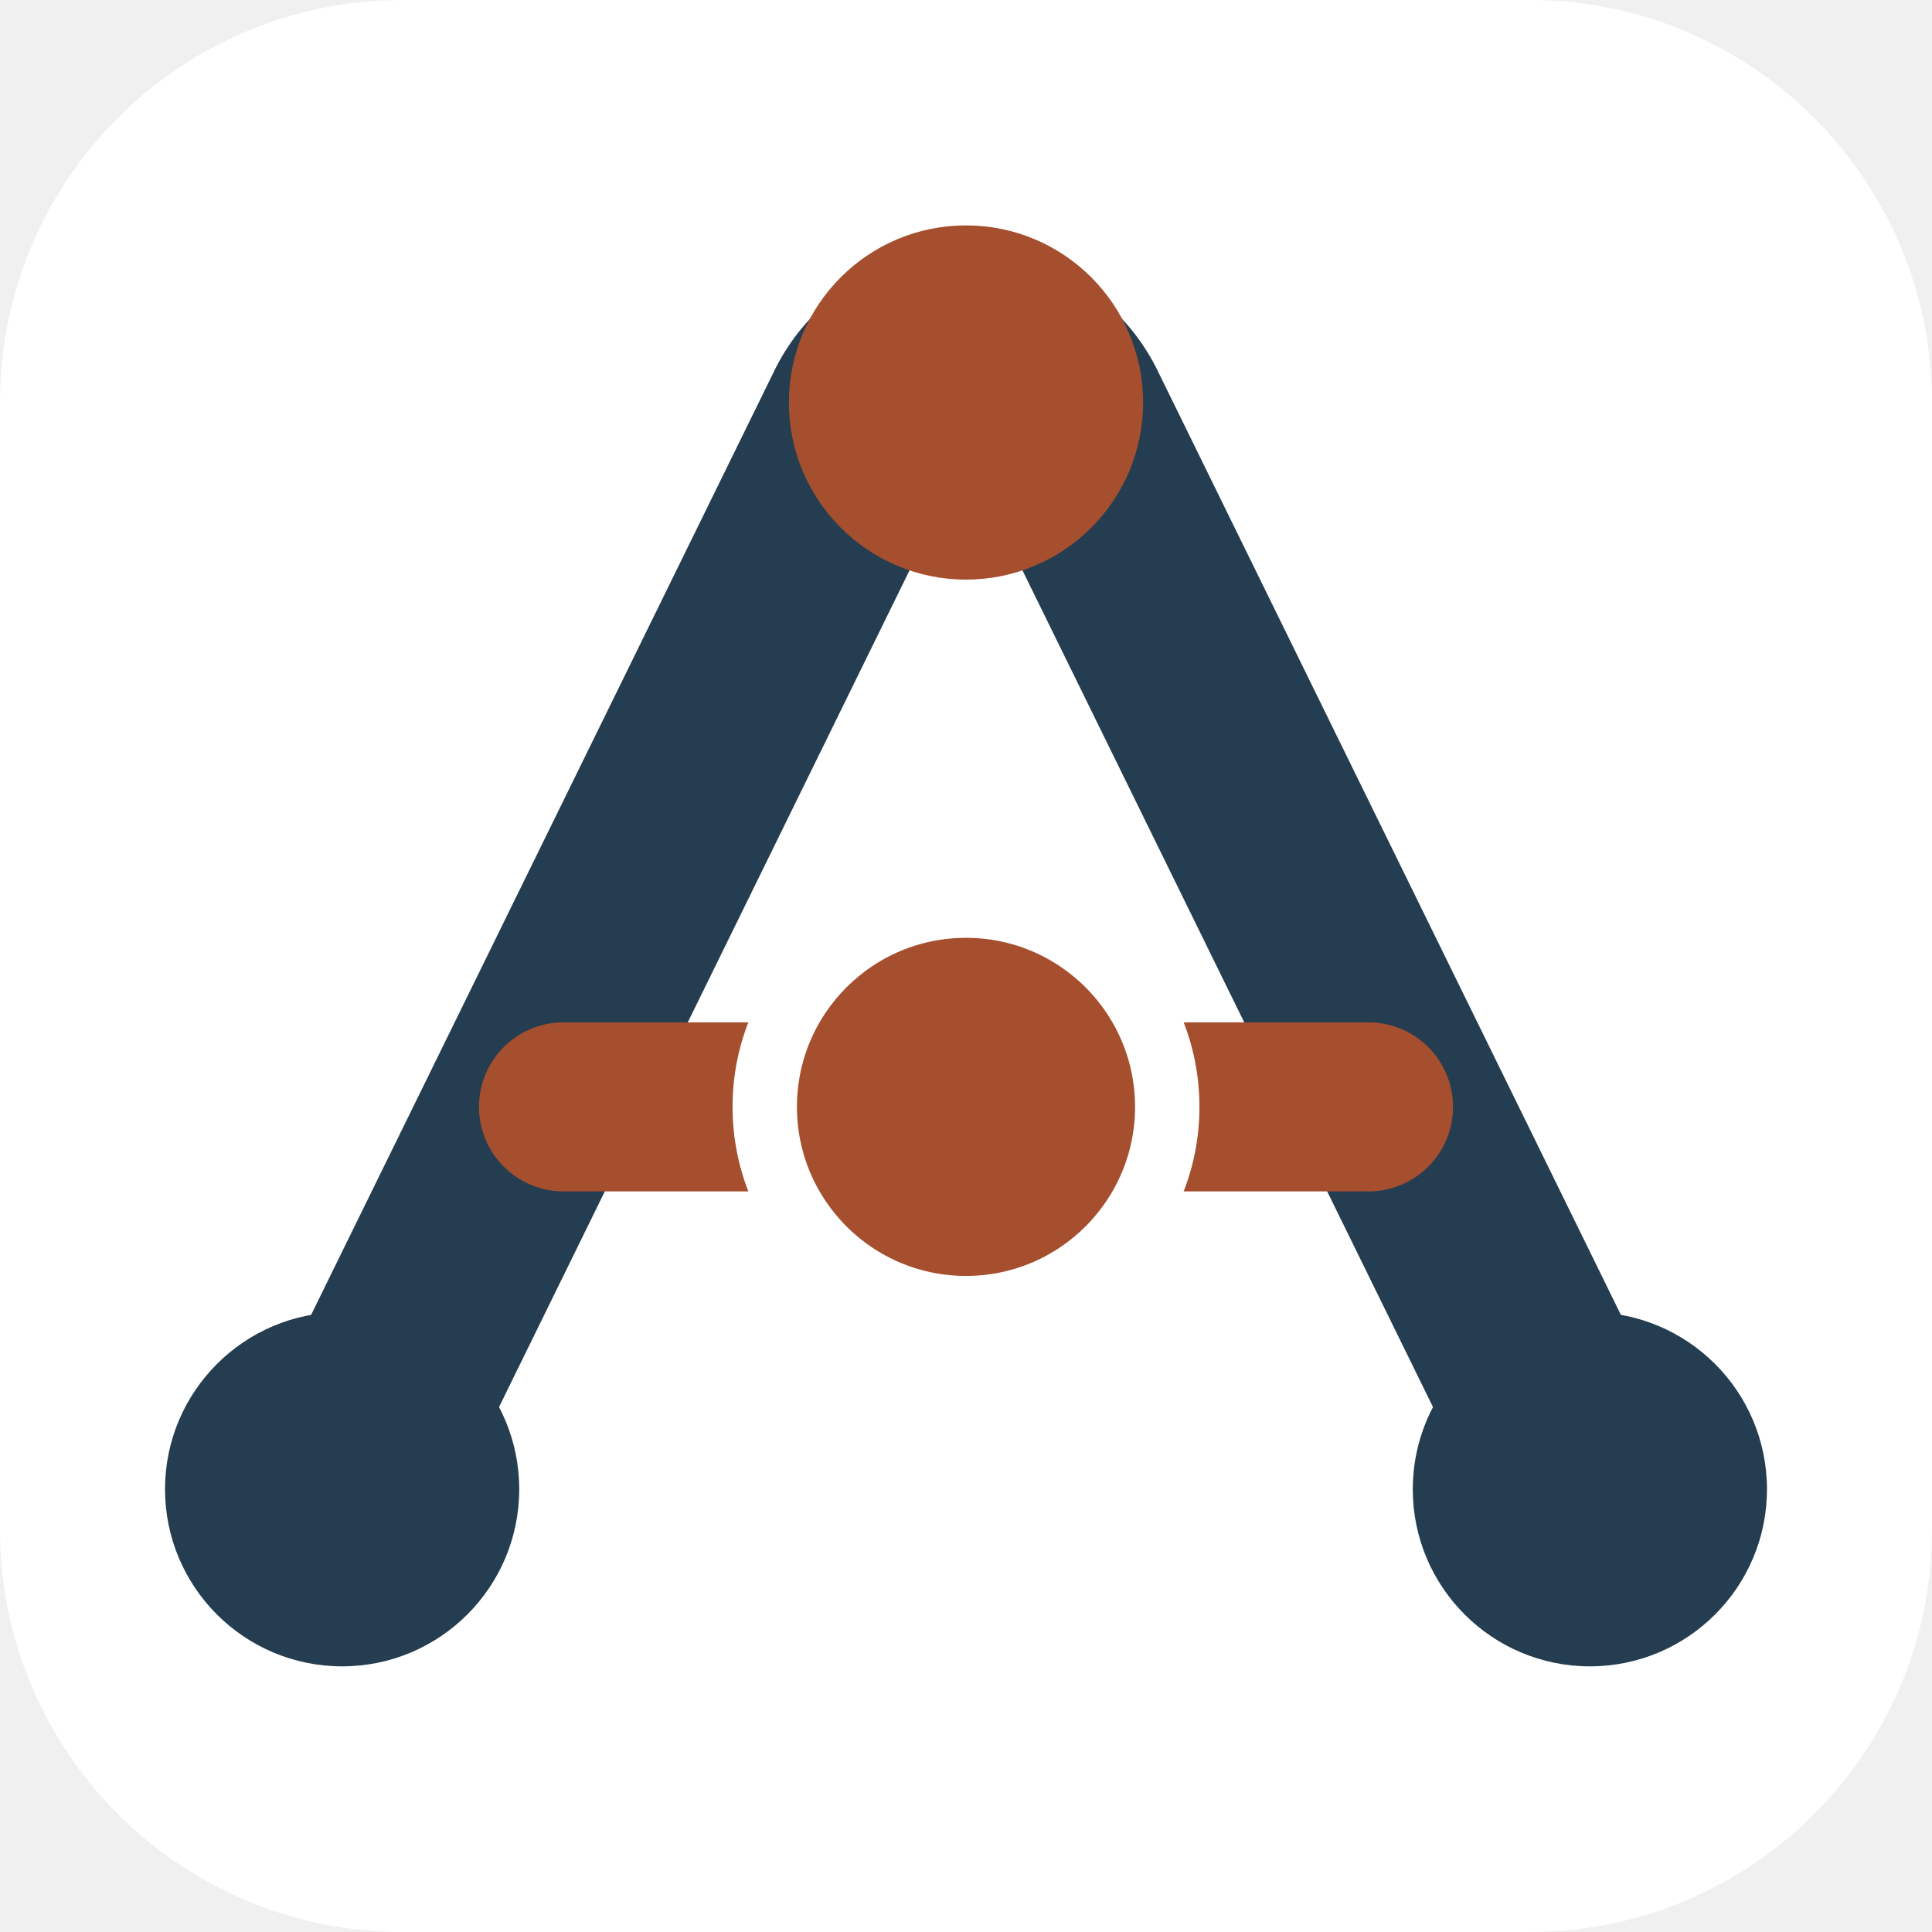
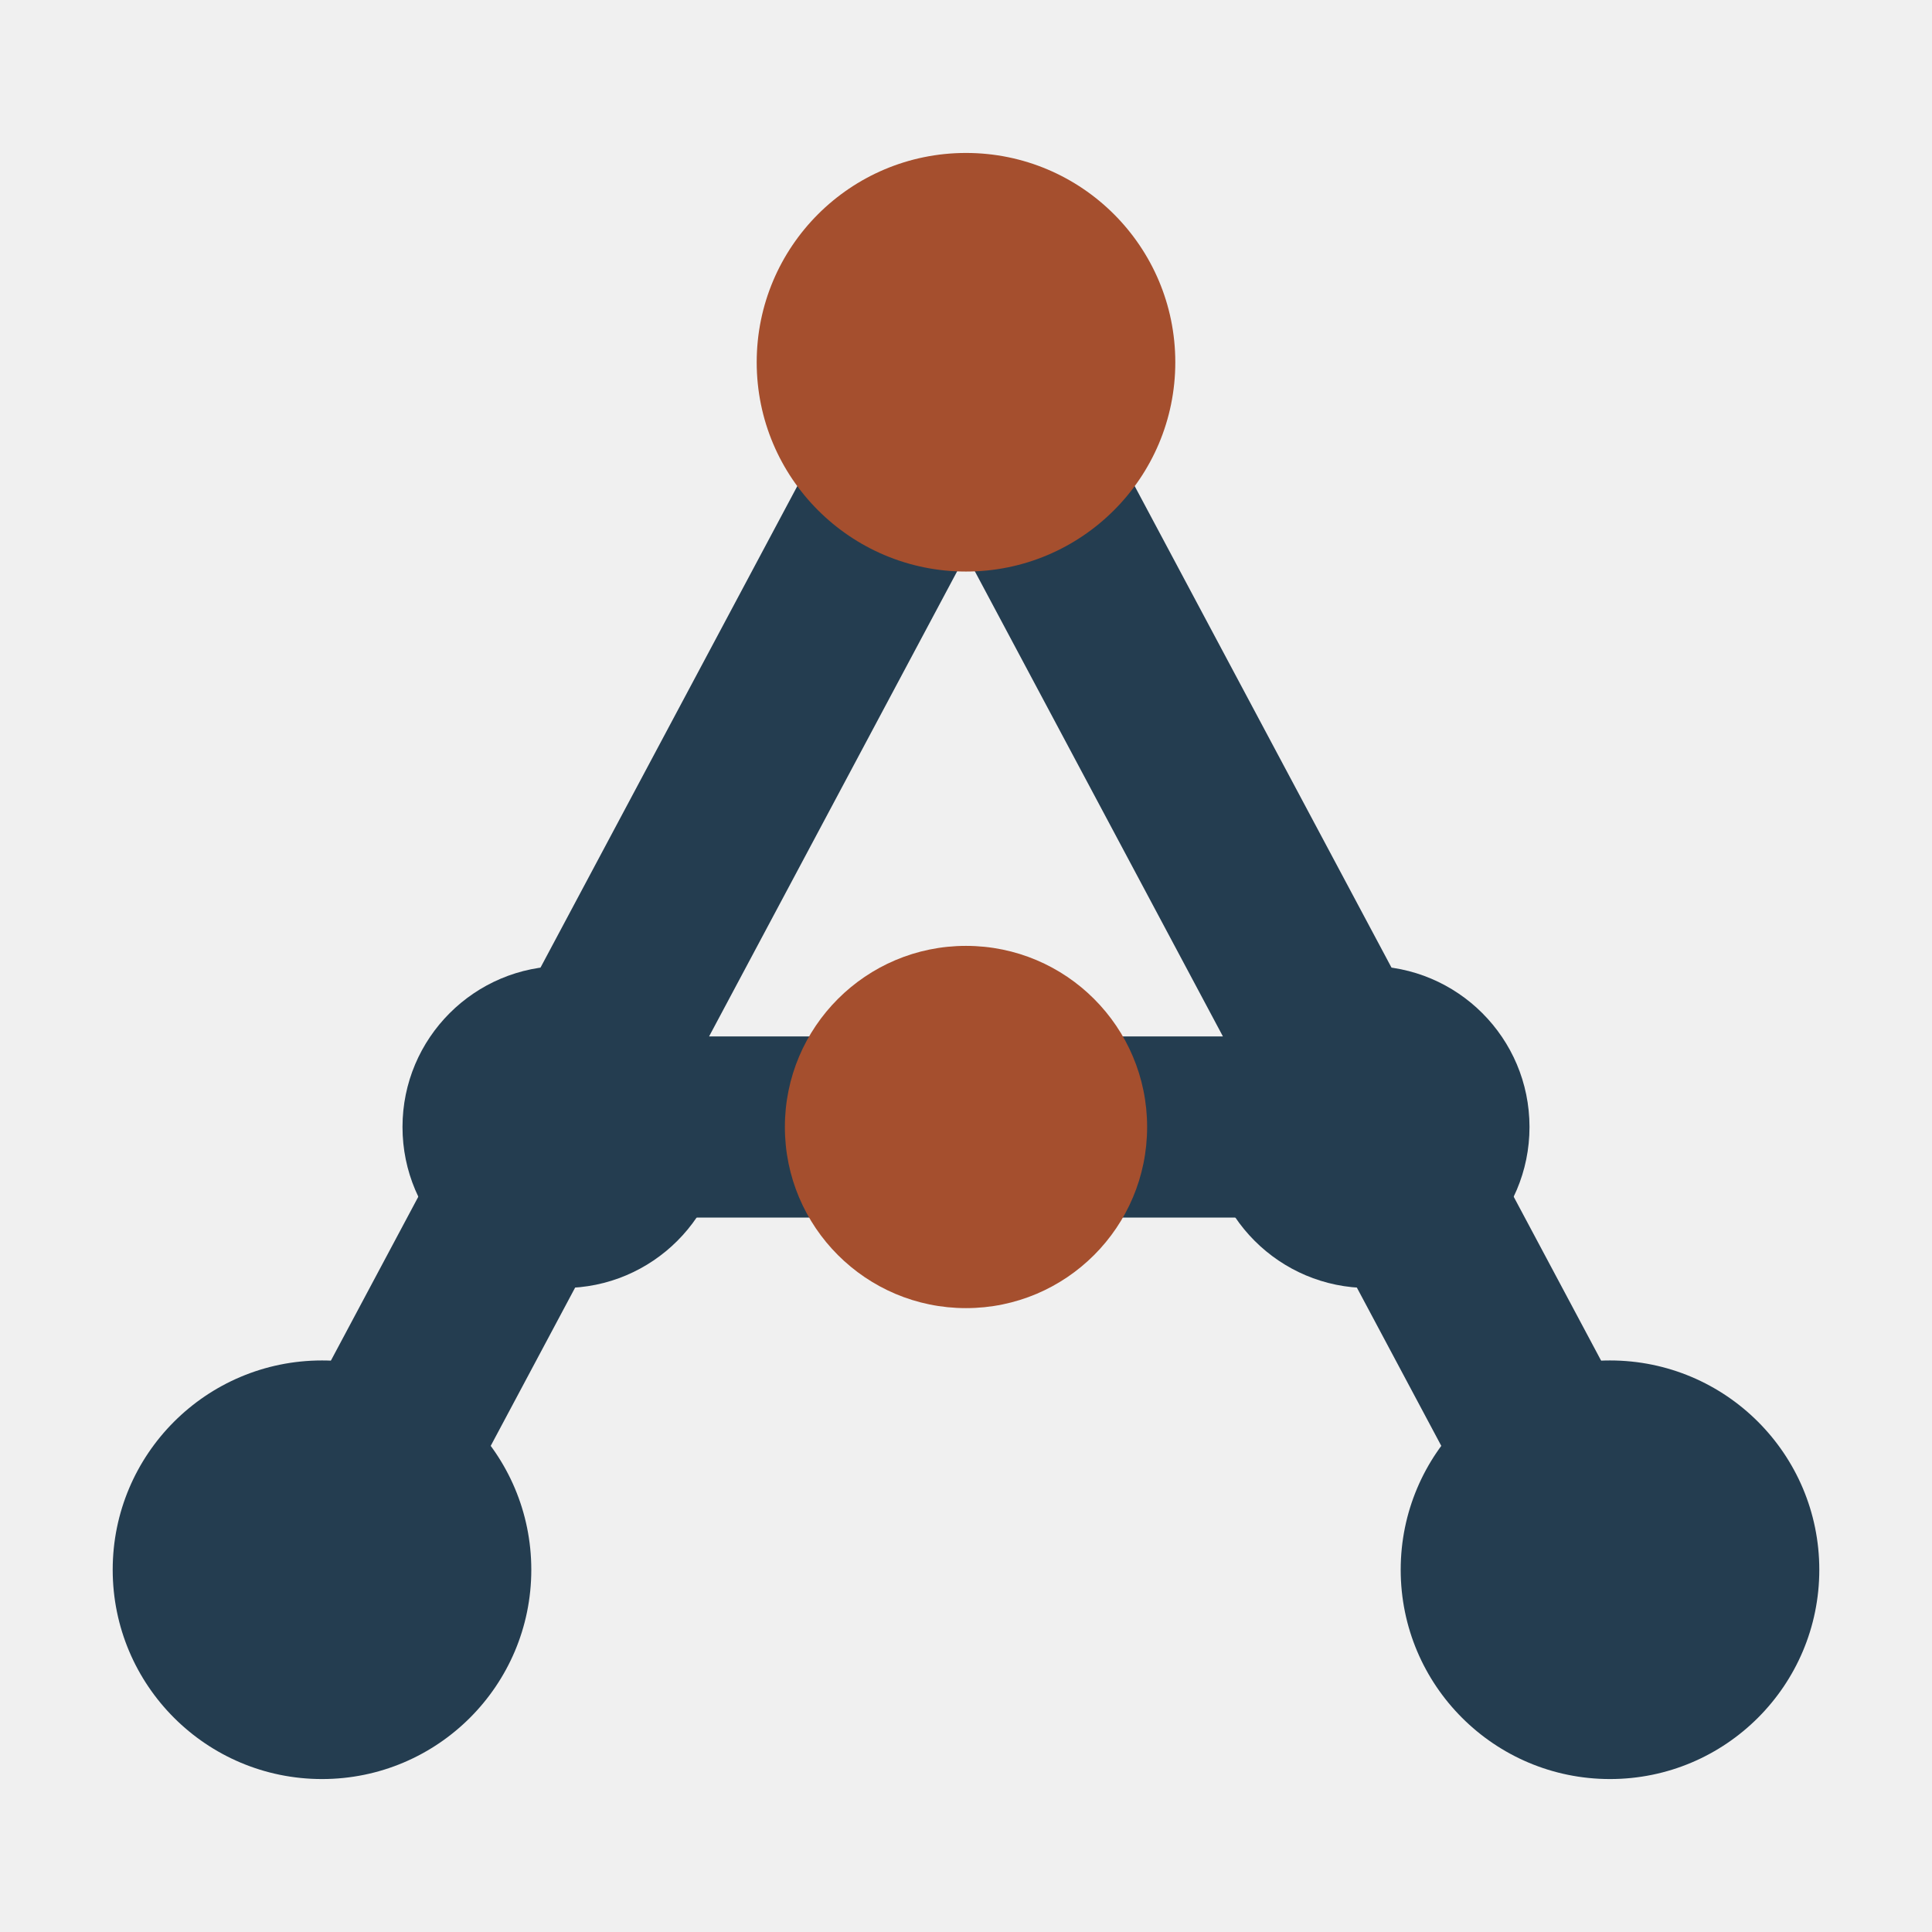
- <svg xmlns="http://www.w3.org/2000/svg" width="64" height="64" viewBox="0 0 48 48">
-   <rect width="48" height="48" rx="10" fill="#ffffff" />
-   <path d="M8.5 37 21.6 10.3a2.7 2.7 0 0 1 4.8 0L39.5 37" fill="none" stroke="#243d50" stroke-width="5.2" stroke-linecap="round" stroke-linejoin="round" />
-   <path d="M14 27.5h20" fill="none" stroke="#a54f2e" stroke-width="4.2" stroke-linecap="round" />
-   <circle cx="24" cy="10" r="4.4" fill="#a54f2e" />
-   <circle cx="8.5" cy="37" r="4.4" fill="#243d50" />
-   <circle cx="39.5" cy="37" r="4.4" fill="#243d50" />
-   <circle cx="24" cy="27.5" r="5" fill="#a54f2e" stroke="#ffffff" stroke-width="1.6" />
+ <svg xmlns="http://www.w3.org/2000/svg" width="44" height="44" viewBox="0 0 48 48">
+   <path d="M8 39 24 9 40 39M14 28h20" fill="none" stroke="#243d50" stroke-width="4.5" stroke-linecap="round" stroke-linejoin="round" />
+   <circle cx="24" cy="9" r="5.2" fill="#a54f2e" />
+   <circle cx="8" cy="39" r="5.2" fill="#243d50" />
+   <circle cx="40" cy="39" r="5.2" fill="#243d50" />
+   <circle cx="14" cy="28" r="4" fill="#243d50" />
+   <circle cx="24" cy="28" r="4.5" fill="#a54f2e" />
+   <circle cx="34" cy="28" r="4" fill="#243d50" />
</svg>
